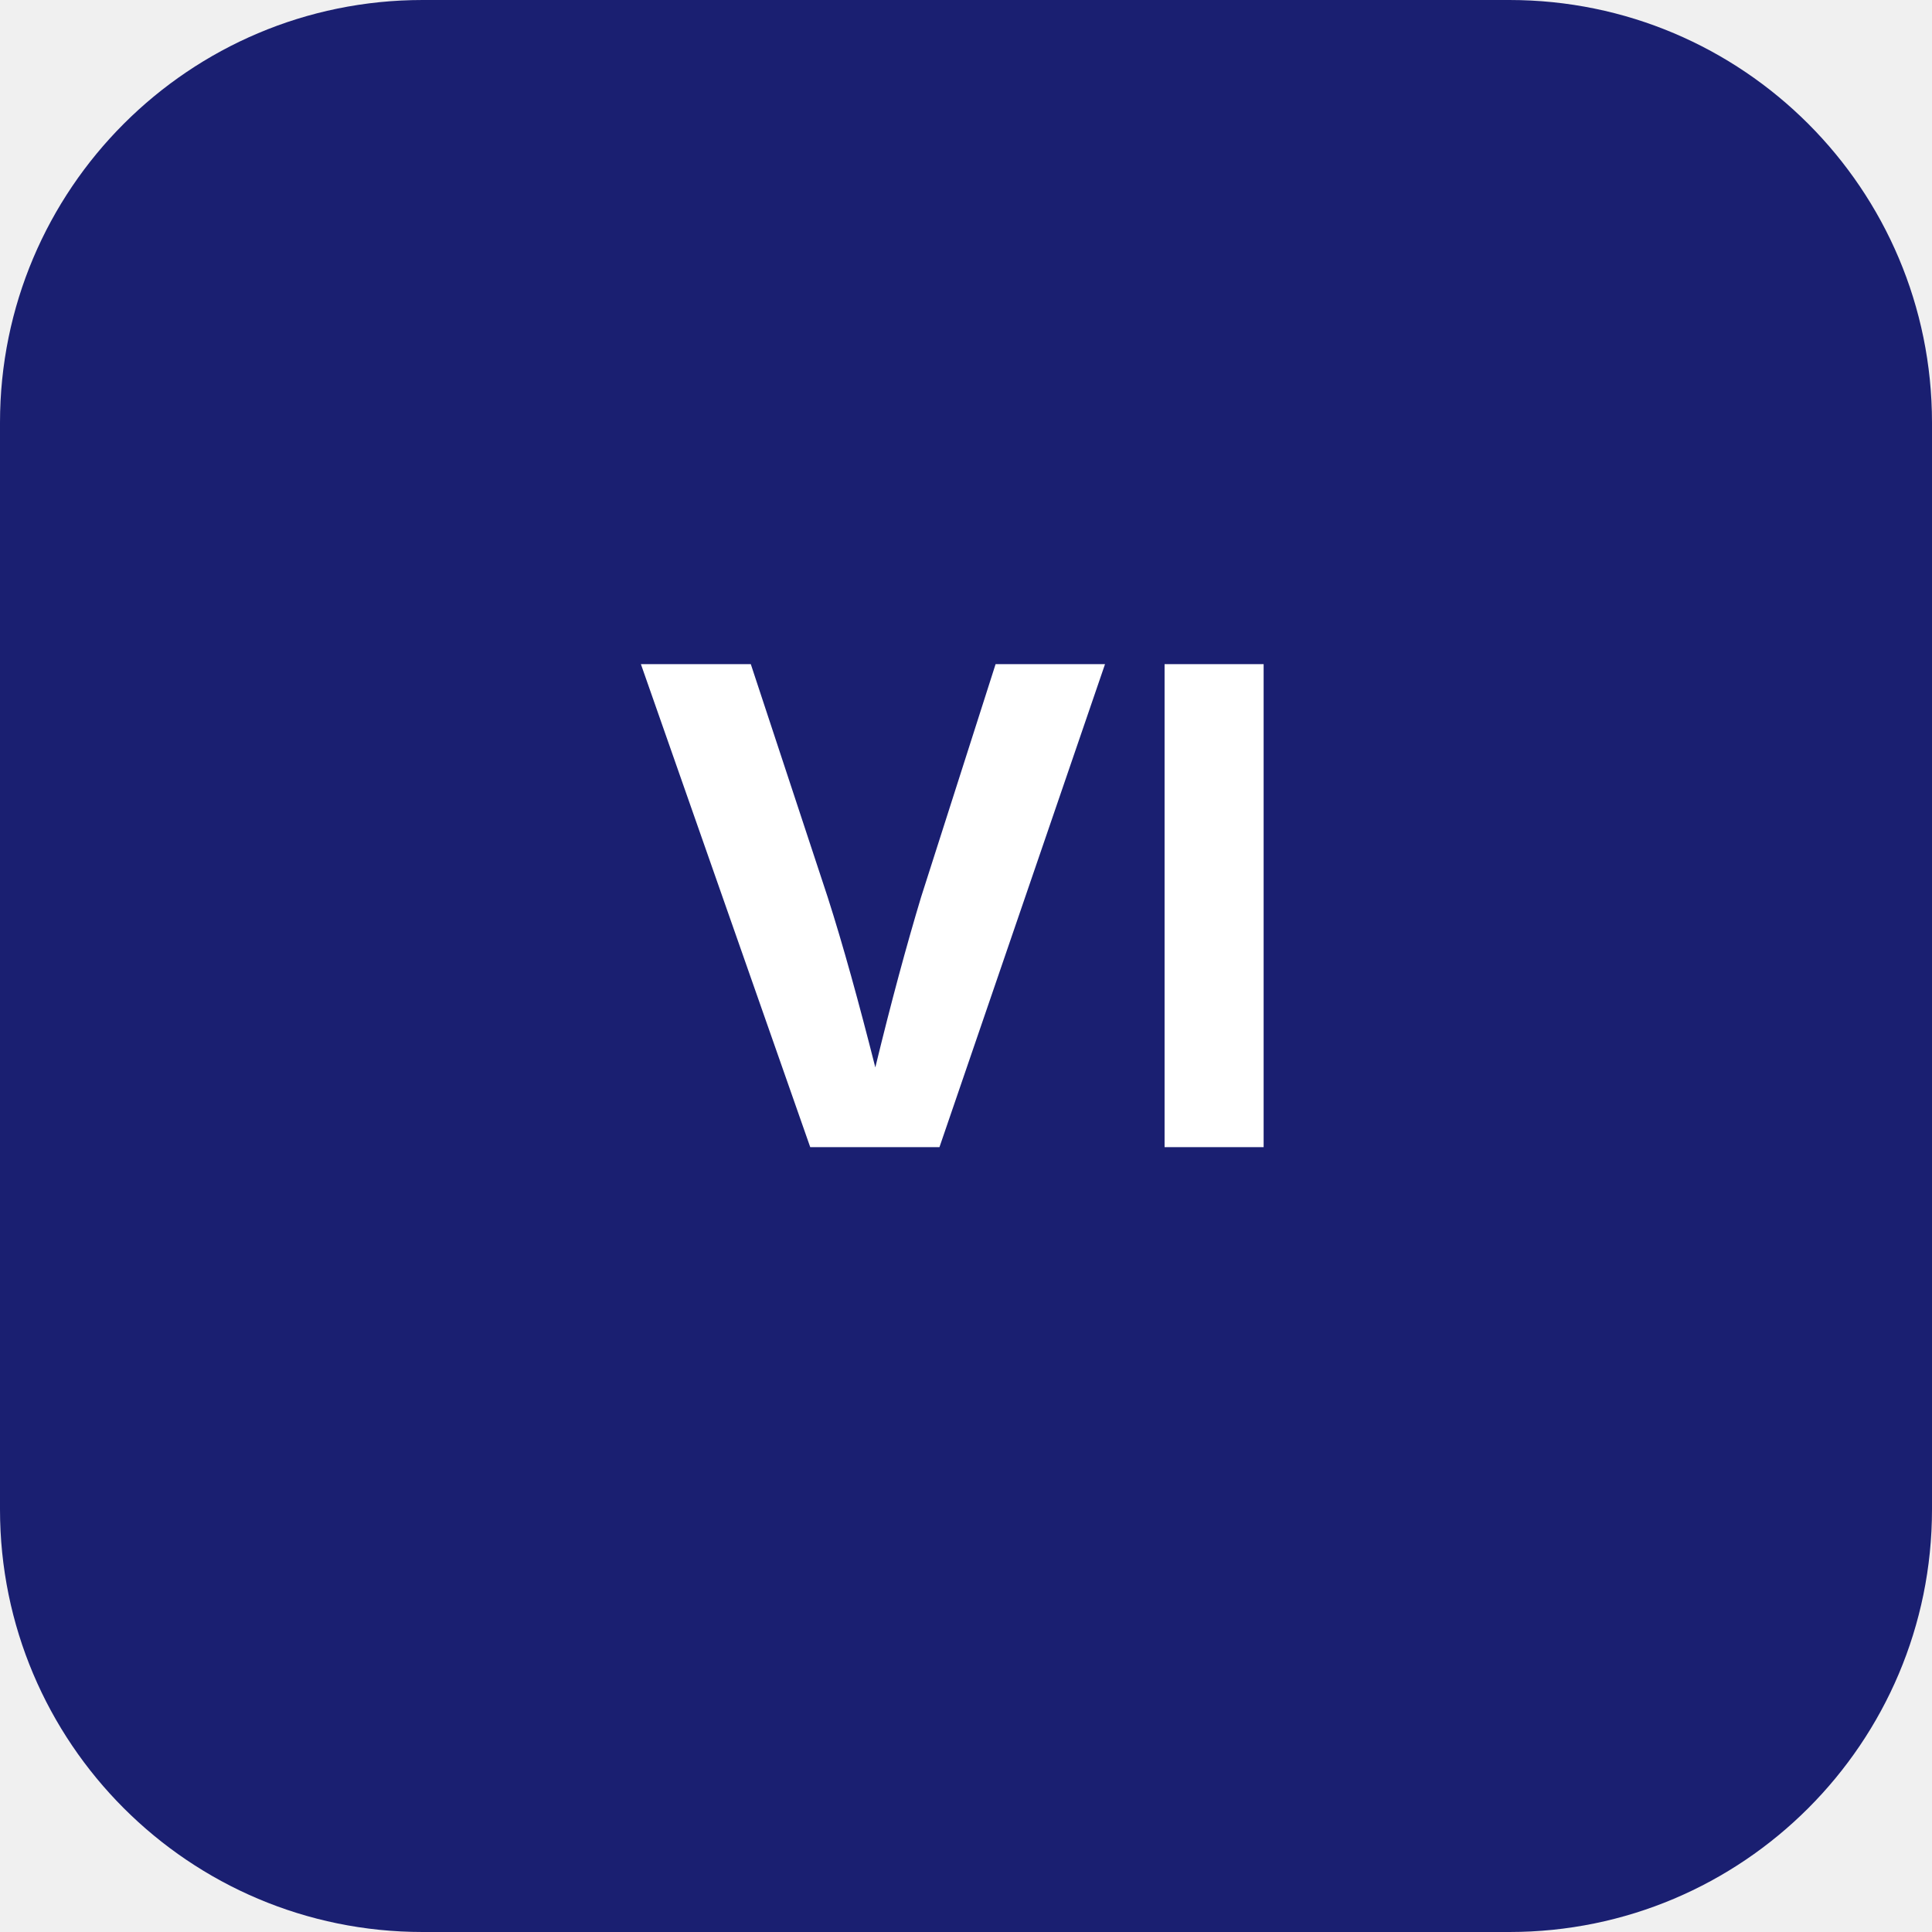
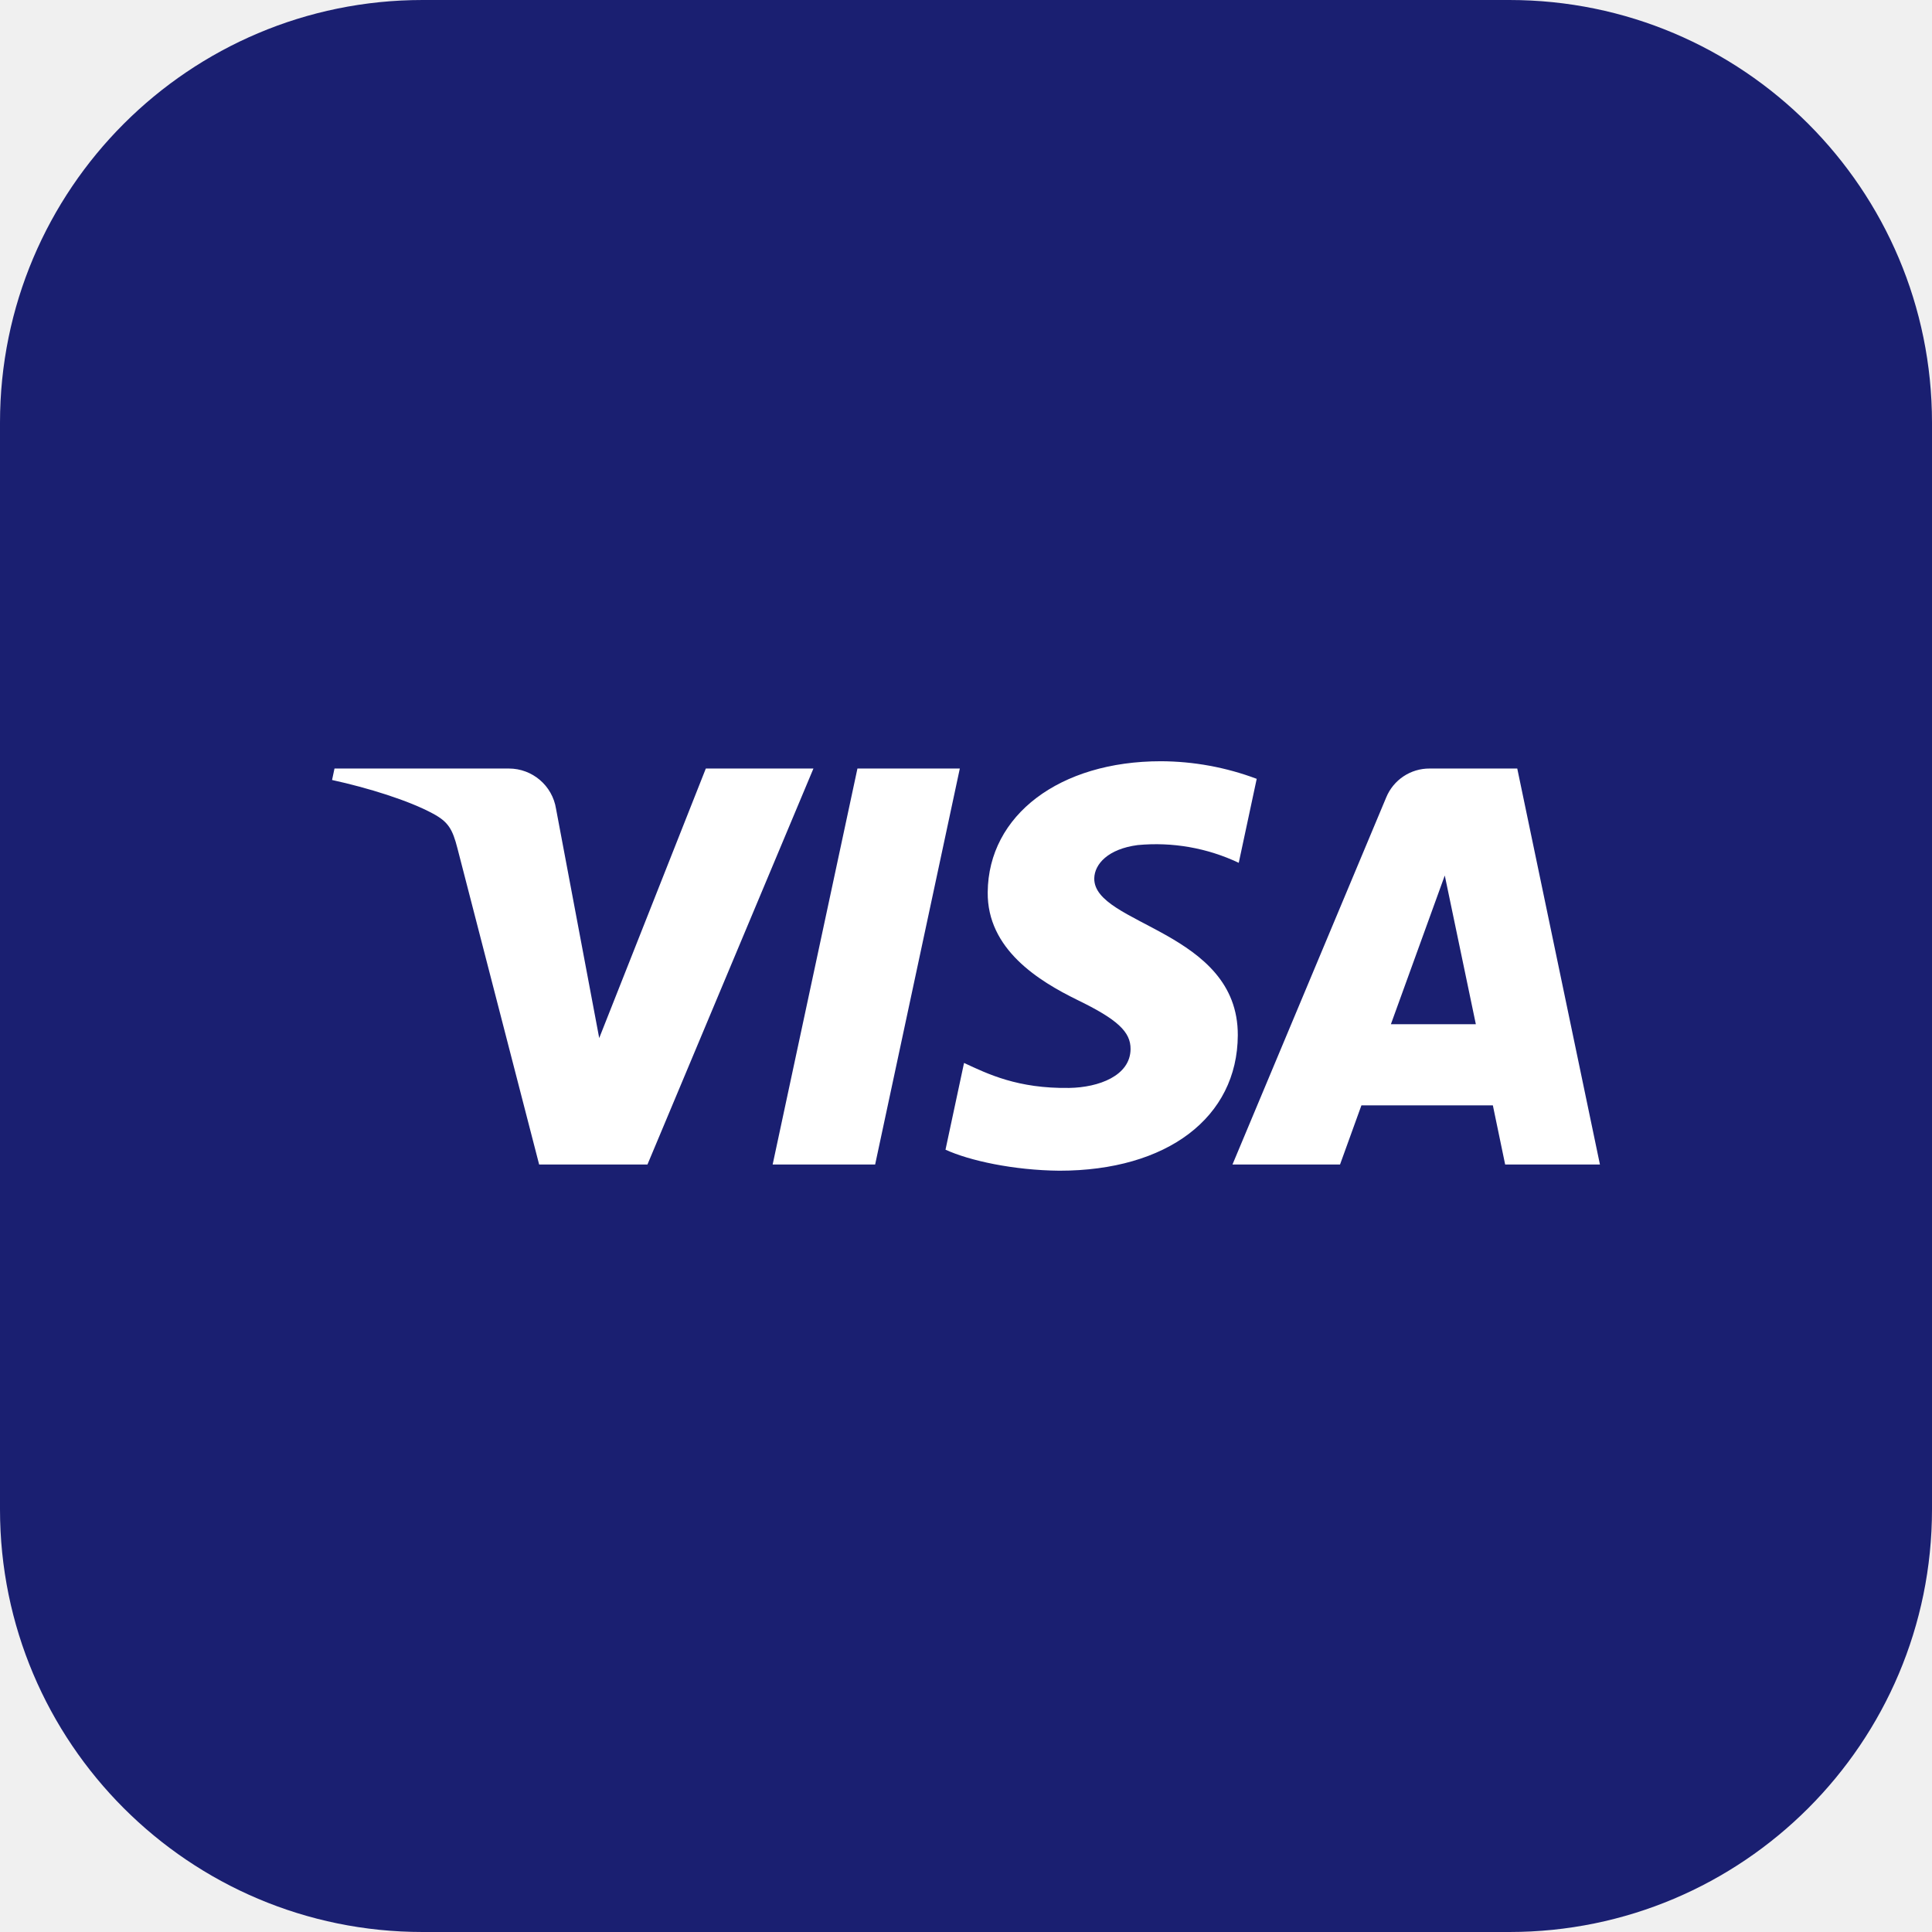
<svg xmlns="http://www.w3.org/2000/svg" width="64" height="64" viewBox="0 0 64 64" role="img" aria-label="Visa">
  <rect width="64" height="64" rx="14" fill="#1A1F71" />
-   <text x="32" y="38" text-anchor="middle" font-family="Inter,Arial,sans-serif" font-size="22" font-weight="700" fill="#fff">VI</text>
+   <g transform="translate(11 11) scale(1.75)">
+     <path fill="#FFFFFF" d="M9.112 8.262L5.97 15.758H3.92L2.374 9.775c-.094-.368-.175-.503-.461-.658C1.447 8.864.677 8.627 0 8.479l.046-.217h3.3a.904.904 0 01.894.764l.817 4.338 2.018-5.102zm8.033 5.049c.008-1.979-2.736-2.088-2.717-2.972.006-.269.262-.555.822-.628a3.66 3.66 0 011.913.336l.34-1.59a5.207 5.207 0 00-1.814-.333c-1.917 0-3.266 1.02-3.278 2.479-.012 1.079.963 1.68 1.698 2.04.756.367 1.01.603 1.006.931-.005.504-.602.725-1.16.734-.975.015-1.54-.263-1.992-.473l-.351 1.642c.453.208 1.289.39 2.156.398 2.037 0 3.37-1.006 3.377-2.564m5.061 2.447H24l-1.565-7.496h-1.656a.883.883 0 00-.826.55l-2.909 6.946h2.036l.405-1.12h2.488zm-2.163-2.656l1.02-2.815.588 2.815zm-8.16-4.84l-1.603 7.496H8.34l1.605-7.496z" />
+   </g>
</svg>
